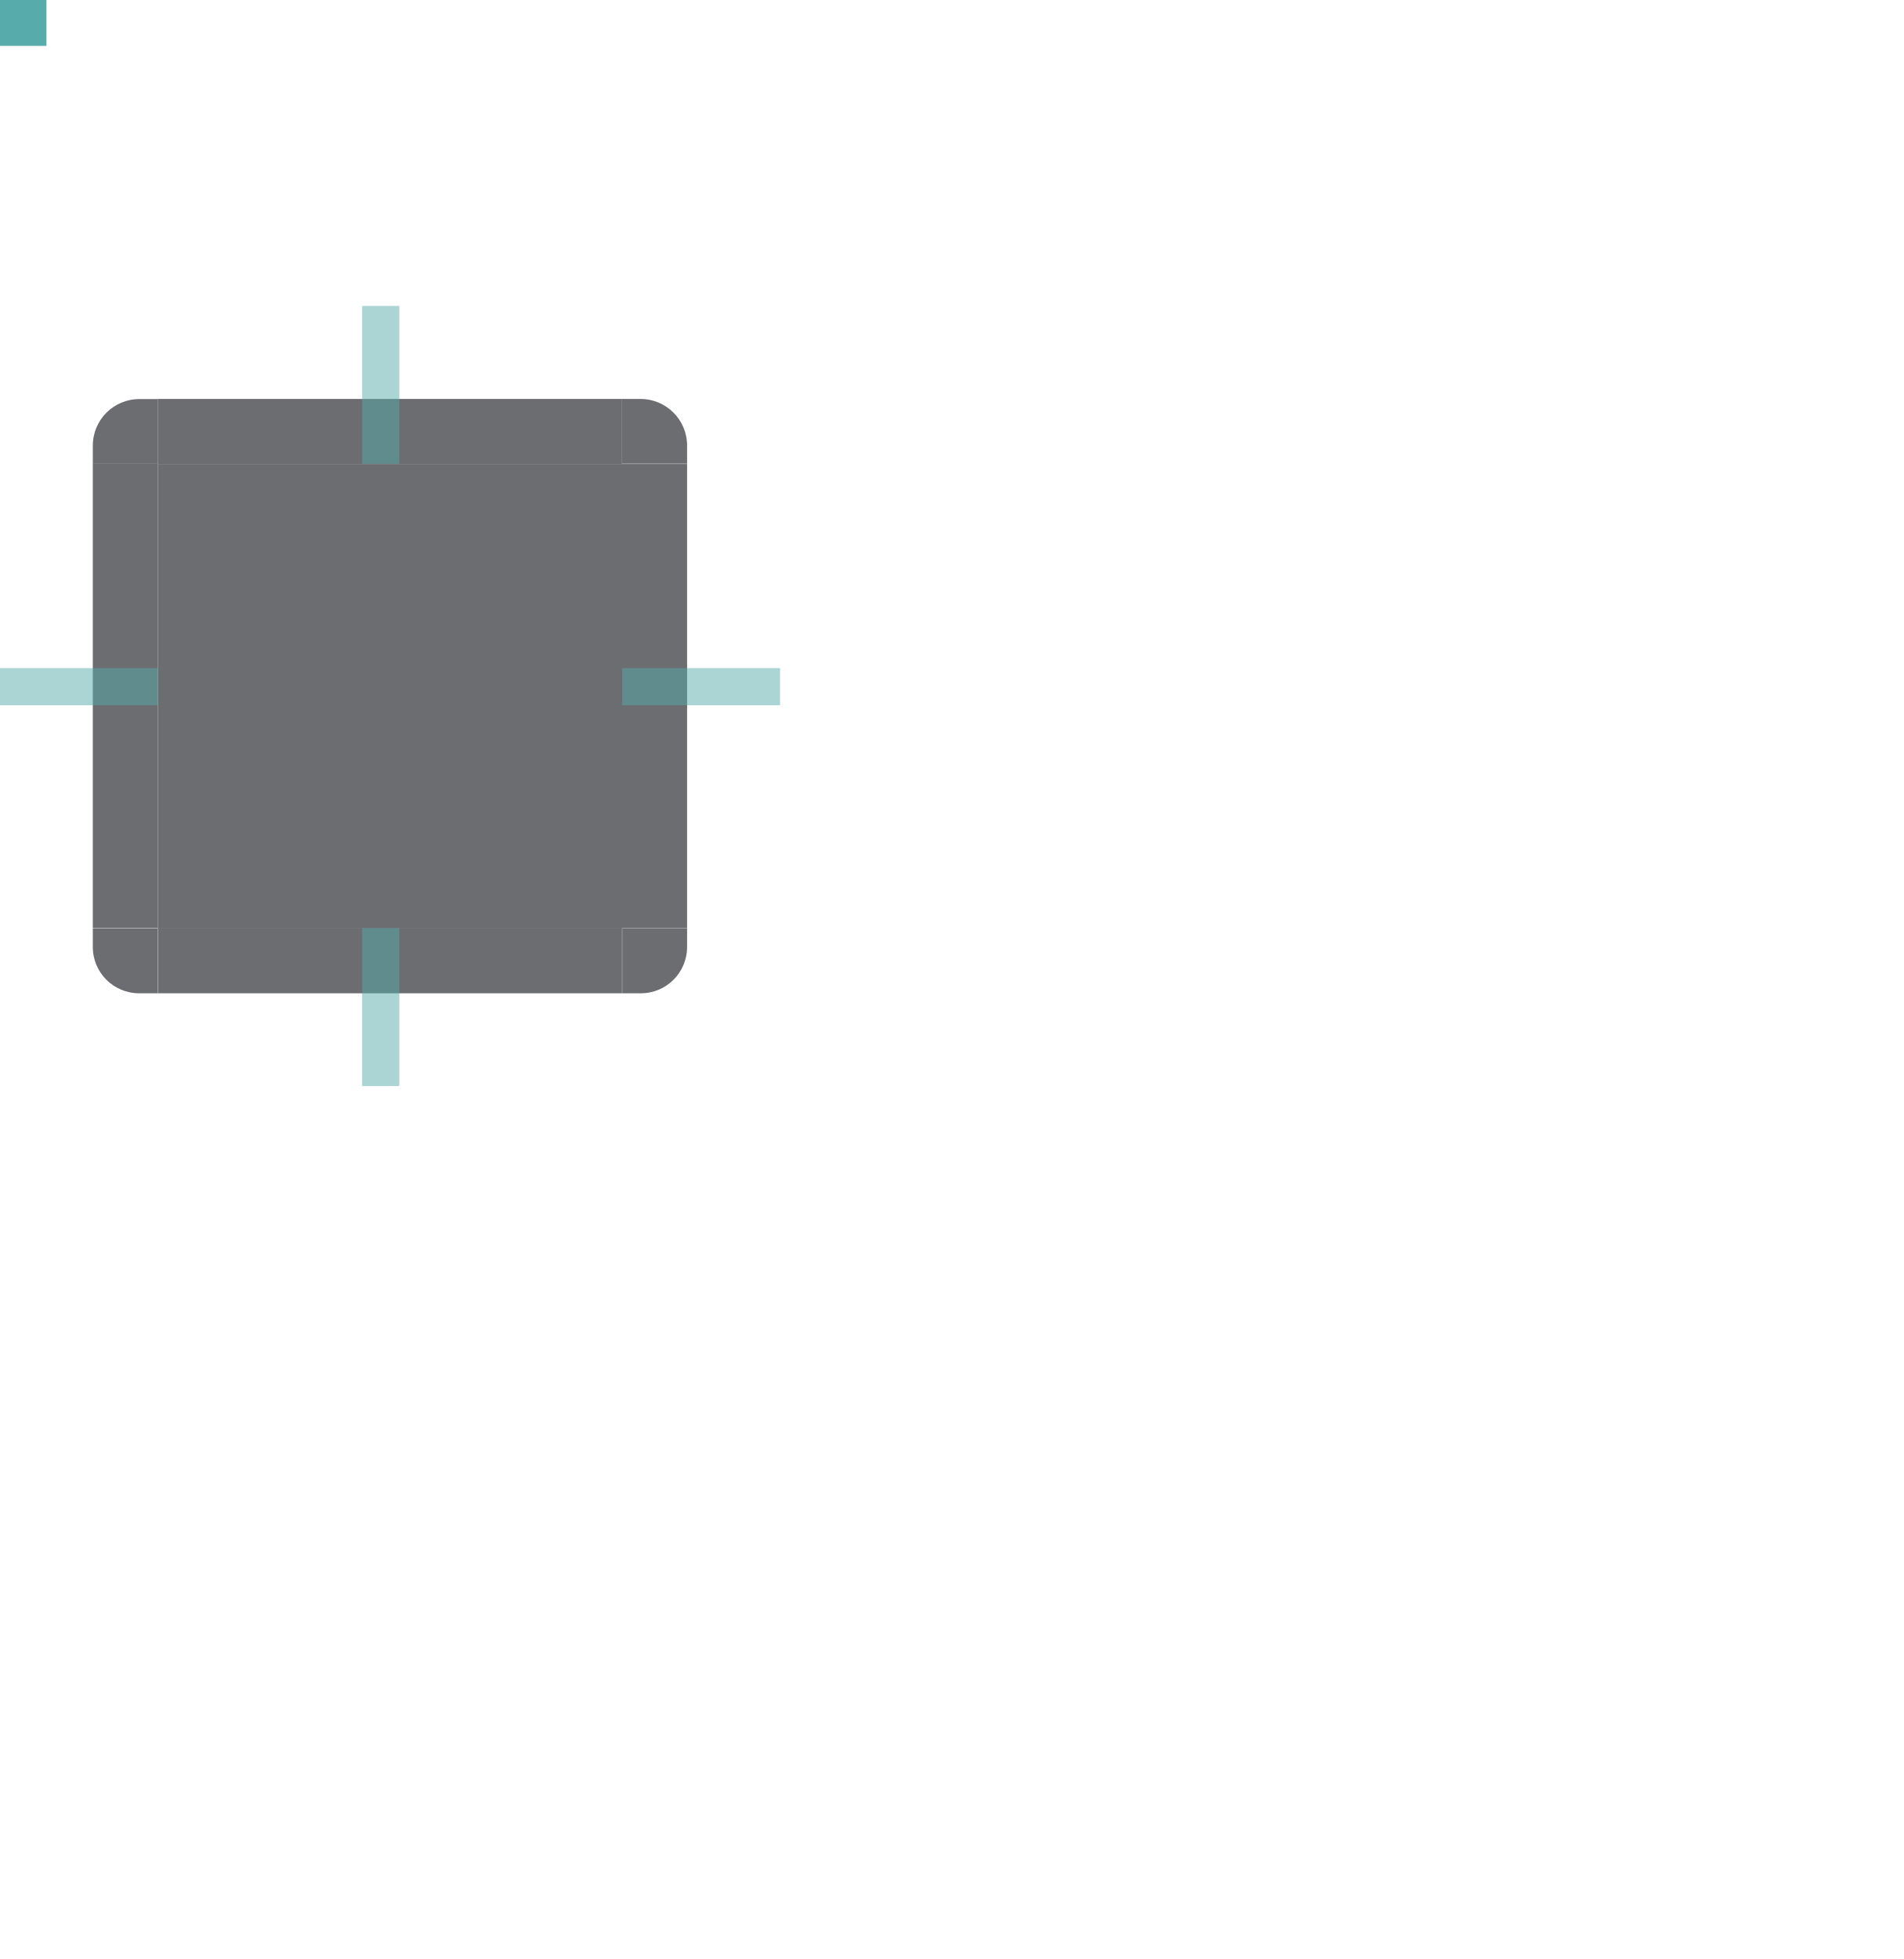
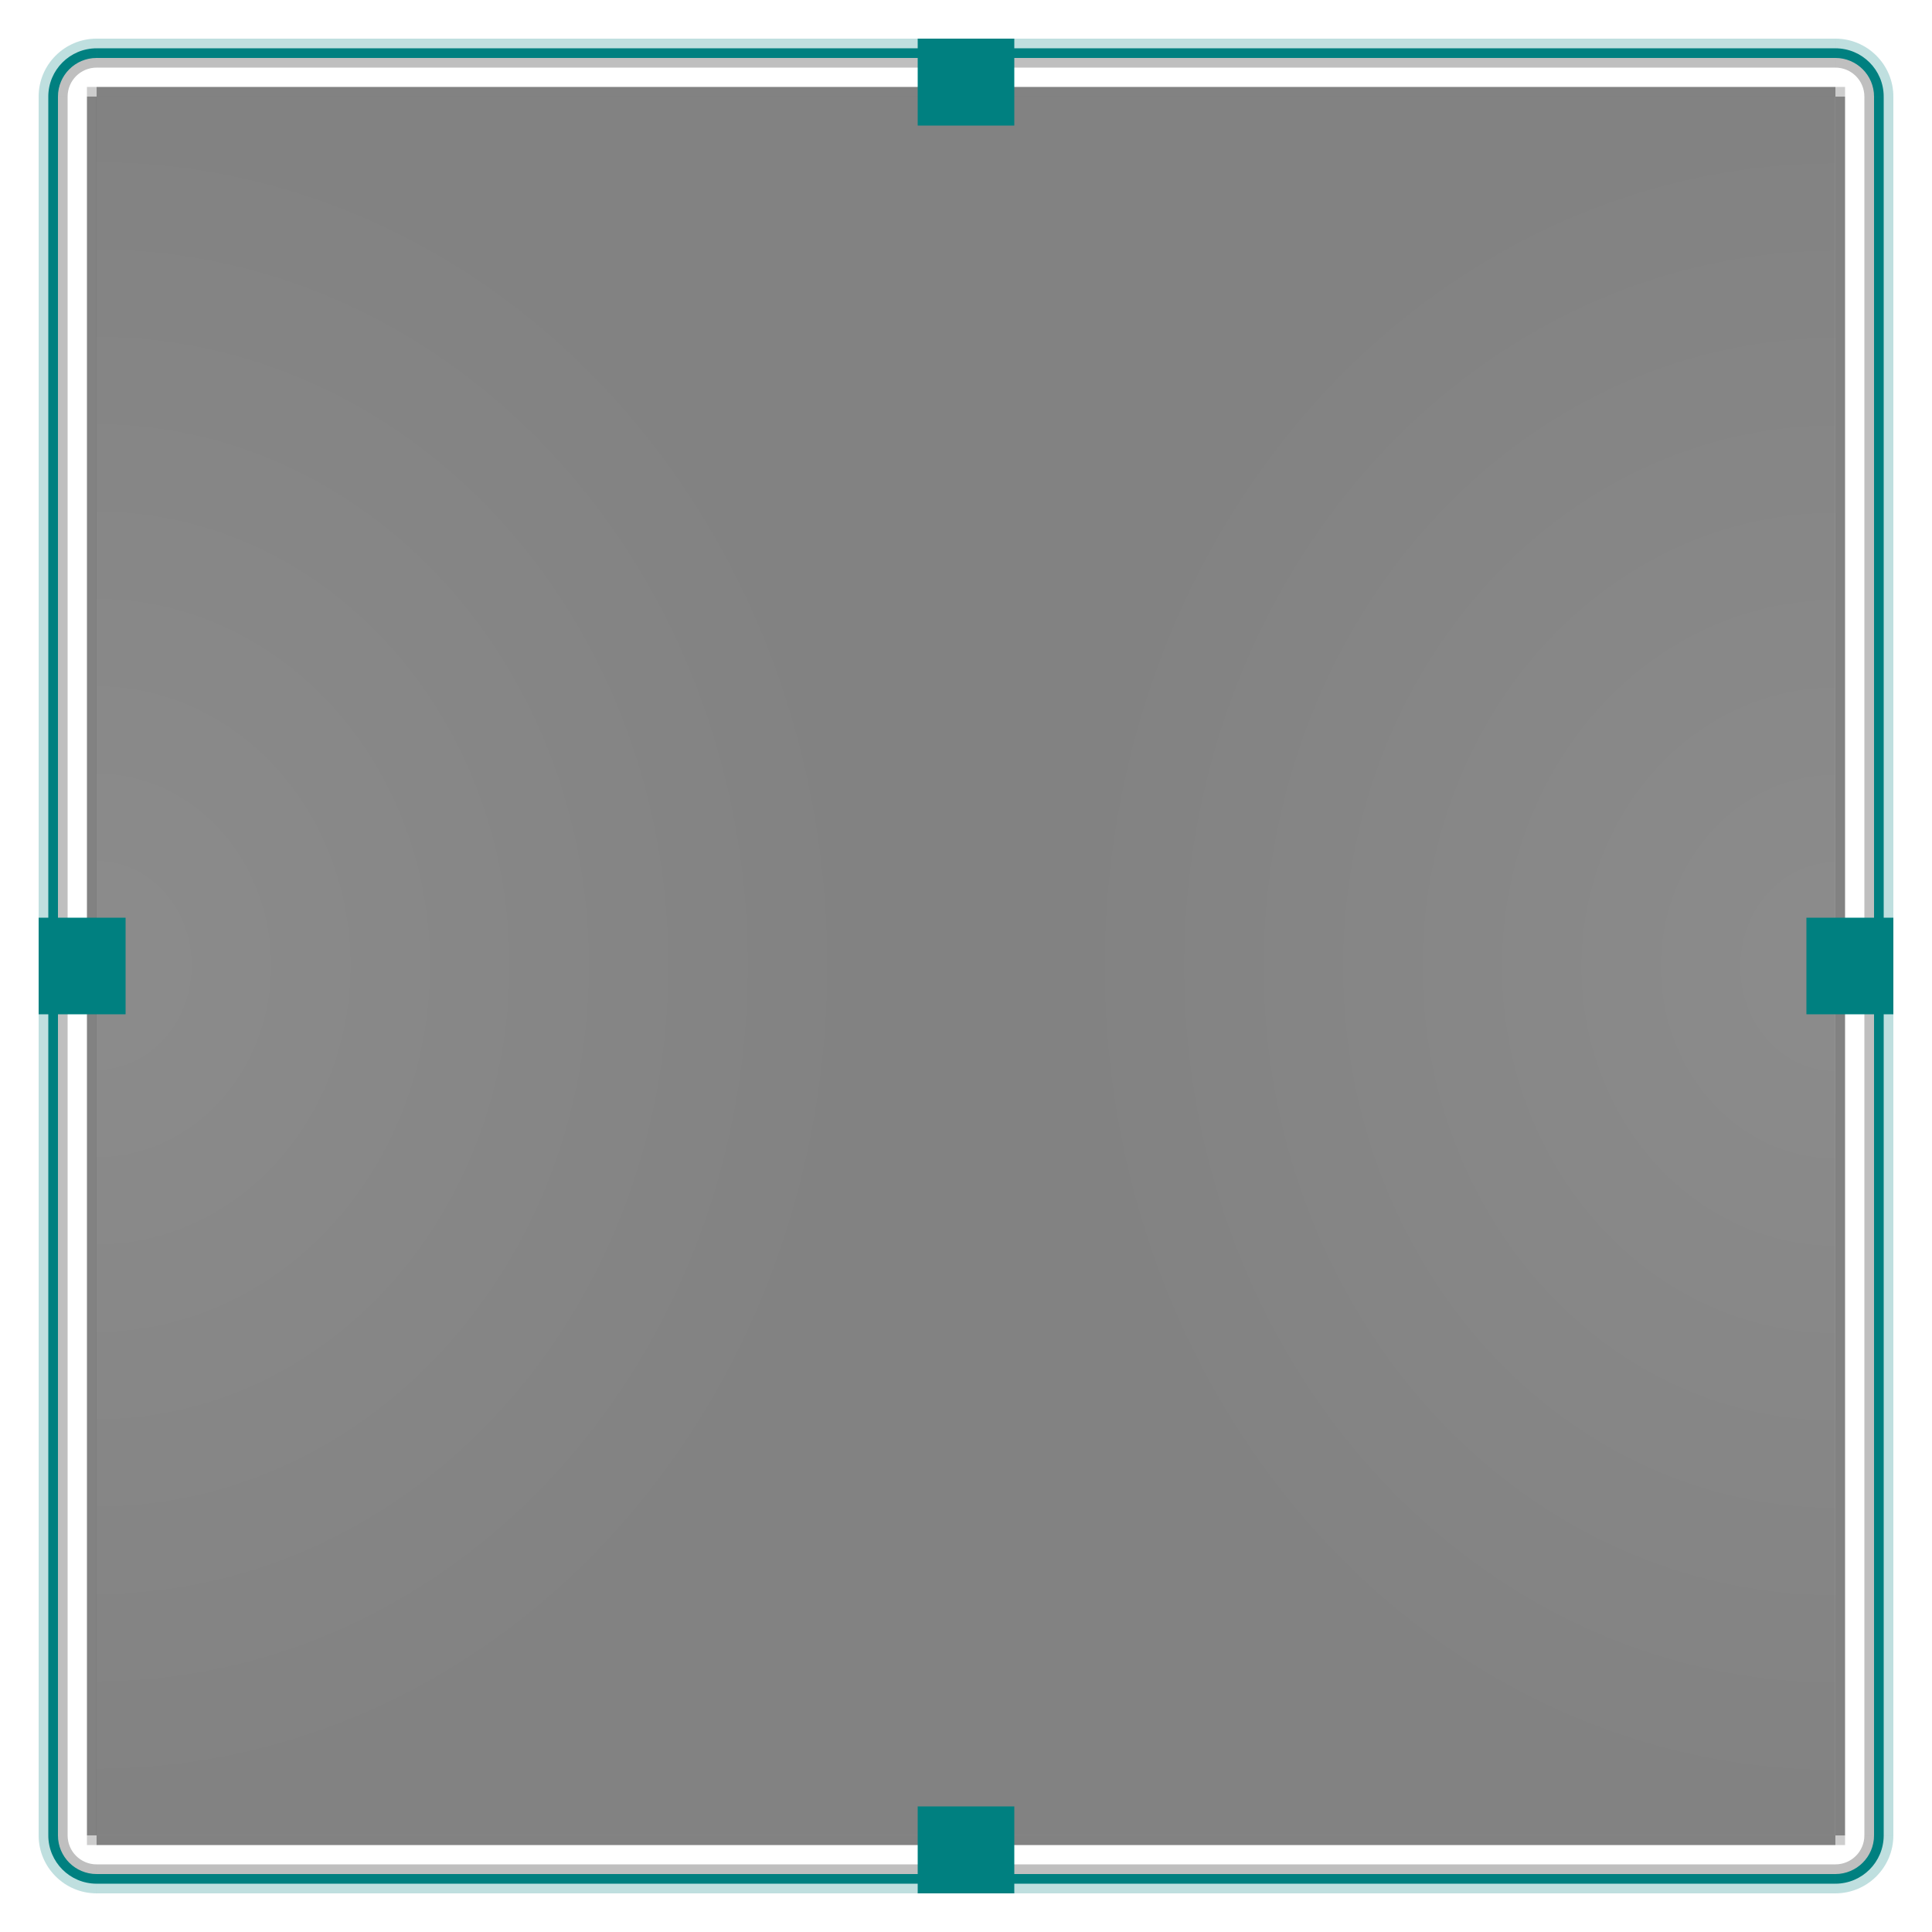
- <svg xmlns="http://www.w3.org/2000/svg" xmlns:xlink="http://www.w3.org/1999/xlink" id="svg3642" width="205" height="210.939" version="1">
-   <defs id="defs3644">
-     <linearGradient id="linearGradient4465">
-       <stop id="stop4467" offset="0" style="stop-color:#000000;stop-opacity:0.51" />
-       <stop id="stop4469" offset="1" style="stop-color:#000000;stop-opacity:0" />
+ <svg xmlns="http://www.w3.org/2000/svg" xmlns:xlink="http://www.w3.org/1999/xlink" width="200" height="200" id="svg5725" version="1.1">
+   <defs id="defs5727">
+     <linearGradient id="linearGradient9237">
+       <stop style="stop-color:#000000;stop-opacity:0.235;" offset="0" id="stop9239" />
+       <stop style="stop-color:#000000;stop-opacity:0;" offset="1" id="stop9241" />
    </linearGradient>
-     <radialGradient id="radialGradient3382" cx="984" cy="905.362" r="8.5" fx="984" fy="905.362" gradientTransform="matrix(7.8257357e-6,1.411771,-1.411767,7.8257123e-6,1466.152,-1289.251)" gradientUnits="userSpaceOnUse" xlink:href="#linearGradient4465" />
-     <radialGradient id="radialGradient4255" cx="982.909" cy="906.453" r="8.5" fx="982.909" fy="906.453" gradientTransform="matrix(1.411758,5.5406049e-6,-5.5406032e-6,1.411757,-1199.624,-1229.758)" gradientUnits="userSpaceOnUse" xlink:href="#linearGradient4465" />
-     <linearGradient id="linearGradient4259" x1="83.6" x2="83.6" y1="-969.362" y2="-957.362" gradientTransform="matrix(0.7142857,0,0,1,-317.7143,1250.362)" gradientUnits="userSpaceOnUse" xlink:href="#linearGradient4465" />
-     <radialGradient id="radialGradient4263" cx="984" cy="905.362" r="8.5" fx="984" fy="905.362" gradientTransform="matrix(-1.411767,-9.899721e-6,9.8996845e-6,-1.411762,1527.17,1378.105)" gradientUnits="userSpaceOnUse" xlink:href="#linearGradient4465" />
-     <linearGradient id="linearGradient4271" x1="83.6" x2="83.6" y1="-969.362" y2="-957.362" gradientTransform="matrix(0.7142857,0,0,1,-317.7143,1250.362)" gradientUnits="userSpaceOnUse" xlink:href="#linearGradient4465" />
-     <radialGradient id="radialGradient4275" cx="984" cy="905.362" r="8.5" fx="984" fy="905.362" gradientTransform="matrix(-1.6187099e-5,-1.411757,1.411777,-1.618734e-5,-1140.154,1439.122)" gradientUnits="userSpaceOnUse" xlink:href="#linearGradient4465" />
-     <linearGradient id="linearGradient4283" x1="83.6" x2="83.6" y1="-969.362" y2="-957.362" gradientTransform="matrix(0.7142857,0,0,1,-317.7143,1250.362)" gradientUnits="userSpaceOnUse" xlink:href="#linearGradient4465" />
-     <linearGradient id="linearGradient4452" x1="-260" x2="-260" y1="281" y2="293" gradientUnits="userSpaceOnUse" xlink:href="#linearGradient4465" />
-     <radialGradient id="radialGradient4275-3" cx="984" cy="905.362" r="8.5" fx="984" fy="905.362" gradientTransform="matrix(-1.6187099e-5,-1.411757,1.411777,-1.618734e-5,-1261.154,1406.183)" gradientUnits="userSpaceOnUse" xlink:href="#linearGradient4465" />
-     <radialGradient id="radialGradient4255-6" cx="982.909" cy="906.453" r="8.5" fx="982.909" fy="906.453" gradientTransform="matrix(1.411758,5.5406049e-6,-5.5406032e-6,1.411757,-1320.624,-1262.697)" gradientUnits="userSpaceOnUse" xlink:href="#linearGradient4465" />
-     <radialGradient id="radialGradient3382-7" cx="984" cy="905.362" r="8.5" fx="984" fy="905.362" gradientTransform="matrix(7.8257357e-6,1.411771,-1.411767,7.8257123e-6,1345.152,-1322.19)" gradientUnits="userSpaceOnUse" xlink:href="#linearGradient4465" />
-     <linearGradient id="linearGradient4452-5" x1="-260" x2="-260" y1="281" y2="293" gradientUnits="userSpaceOnUse" xlink:href="#linearGradient4465" />
-     <radialGradient id="radialGradient4263-5" cx="984" cy="905.362" r="8.5" fx="984" fy="905.362" gradientTransform="matrix(-1.411767,-9.899721e-6,9.8996845e-6,-1.411762,1406.17,1345.166)" gradientUnits="userSpaceOnUse" xlink:href="#linearGradient4465" />
-     <linearGradient id="linearGradient4403" x1="83.6" x2="83.6" y1="-969.362" y2="-957.362" gradientTransform="matrix(0.7142857,0,0,1,-317.7143,1250.362)" gradientUnits="userSpaceOnUse" xlink:href="#linearGradient4465" />
-     <linearGradient id="linearGradient4405" x1="83.6" x2="83.6" y1="-969.362" y2="-957.362" gradientTransform="matrix(0.7142857,0,0,1,-317.7143,1250.362)" gradientUnits="userSpaceOnUse" xlink:href="#linearGradient4465" />
-     <linearGradient id="linearGradient4407" x1="83.6" x2="83.6" y1="-969.362" y2="-957.362" gradientTransform="matrix(0.7142857,0,0,1,-317.7143,1250.362)" gradientUnits="userSpaceOnUse" xlink:href="#linearGradient4465" />
+     <linearGradient id="linearGradient9223">
+       <stop style="stop-color:#ffffff;stop-opacity:0.078;" offset="0" id="stop9225" />
+       <stop style="stop-color:#ffffff;stop-opacity:0;" offset="1" id="stop9227" />
+     </linearGradient>
+     <linearGradient id="linearGradient9195">
+       <stop style="stop-color:#000000;stop-opacity:0.588;" offset="0" id="stop9197" />
+       <stop style="stop-color:#000000;stop-opacity:0;" offset="1" id="stop9199" />
+     </linearGradient>
+     <radialGradient xlink:href="#linearGradient9223" id="radialGradient9243" cx="-18.688" cy="1032.363" fx="-18.688" fy="1032.363" r="10" gradientTransform="matrix(0.9090909,3.5741479e-6,-1.0527484e-5,1,-1.687995,-8.1927033e-4)" gradientUnits="userSpaceOnUse" />
+     <radialGradient xlink:href="#linearGradient9223" id="radialGradient9247" gradientUnits="userSpaceOnUse" gradientTransform="matrix(-0.9090909,-6.9492045e-7,2.0468546e-6,-1,-6.587346,2064.725)" cx="-8.688" cy="1032.363" fx="-8.688" fy="1032.363" r="10" />
  </defs>
-   <g id="layer3" style="opacity:0.66">
-     <g style="fill:#000000;fill-opacity:0" id="shadow-center" transform="matrix(0.3157031,0,0,0.3157031,1.894219,193.8907)">
-       <path style="fill:#000000;fill-opacity:0;stroke:none" id="path3642" d="m -6,-7.999 0,62 62,0 0,-62 -62,0 z" />
+   <g id="layer1" transform="translate(0,-852.3622)">
+     <g id="right" transform="matrix(0.5,0,0,-8.999997,200.3438,10243.619)" style="stroke:none">
+       <rect style="fill:#000000;fill-opacity:0;stroke:none" id="rect3217" width="4" height="20" x="-18.688" y="1022.362" />
+       <rect transform="scale(-1,1)" y="1022.362" x="12.688" height="20" width="2" id="rect3219" style="fill:#000000;fill-opacity:0.251;stroke:none" />
+       <rect style="fill:#008080;fill-opacity:0.251;stroke:none" id="rect3221" width="4" height="20" x="-12.688" y="1022.362" />
+       <rect y="1022.362" x="-12.688" height="20" width="2" id="rect3223" style="fill:#008080;fill-opacity:1;stroke:none" />
+       <rect style="fill:#000000;fill-opacity:0.49;stroke:none" id="rect3225" width="2" height="20" x="18.688" y="1022.362" transform="scale(-1,1)" />
    </g>
-     <rect style="opacity:1;fill:#008080;fill-opacity:1;stroke:none" id="hint-tile-center" width="5" height="5" x="0" y="-.06" />
-   </g>
-   <g id="layer1" style="display:inline;opacity:0.66">
-     <path style="display:inline;opacity:1;fill:#1e2127;fill-opacity:1;fill-rule:evenodd;stroke:none;stroke-width:0.1;stroke-miterlimit:4;stroke-dasharray:none;stroke-opacity:1" d="m 66.984,42.957 v 6.971 h 7.006 v -1.943 c 0,-2.785 -2.242,-5.027 -5.027,-5.027 z" id="topright" />
-     <path style="display:inline;opacity:1;fill:#1e2127;fill-opacity:1;fill-rule:evenodd;stroke:none;stroke-width:0.05;stroke-miterlimit:4;stroke-dasharray:none;stroke-opacity:1" d="m 67.007,99.978 v 6.977 h 1.988 c 2.766,0 4.994,-2.228 4.994,-4.994 v -1.982 z" id="bottomright" />
-     <path style="display:inline;opacity:1;fill:#1e2127;fill-opacity:1;fill-rule:evenodd;stroke:none;stroke-width:0.05;stroke-miterlimit:4;stroke-dasharray:none;stroke-opacity:1" d="m 9.994,99.978 v 1.982 c 0,2.766 2.228,4.994 4.994,4.994 h 1.977 v -6.977 z" id="bottomleft" />
-     <rect style="display:inline;opacity:1;fill:#1e2127;fill-opacity:1;fill-rule:evenodd;stroke:none;stroke-width:0.05;stroke-miterlimit:4;stroke-dasharray:none;stroke-opacity:1" id="bottom" width="49.988" height="7.001" x="16.994" y="99.953" ry="0" />
-     <rect style="display:inline;opacity:1;fill:#1e2127;fill-opacity:1;fill-rule:evenodd;stroke:none;stroke-width:0.05;stroke-miterlimit:4;stroke-dasharray:none;stroke-opacity:1" id="right" width="7.008" height="49.993" x="66.982" y="49.96" />
-     <rect style="display:inline;opacity:1;fill:#1e2127;fill-opacity:1;fill-rule:evenodd;stroke:none;stroke-width:0.05;stroke-miterlimit:4;stroke-dasharray:none;stroke-opacity:1" id="left" width="7" height="50.018" x="9.994" y="49.924" />
-     <rect style="display:inline;opacity:1;fill:#1e2127;fill-opacity:1;fill-rule:evenodd;stroke:none;stroke-width:0.05;stroke-miterlimit:4;stroke-dasharray:none;stroke-opacity:1" id="top" width="49.988" height="7.003" x="16.994" y="42.957" />
-     <rect style="display:inline;opacity:1;fill:#1e2127;fill-opacity:1;fill-rule:evenodd;stroke:none;stroke-width:0.05;stroke-miterlimit:4;stroke-dasharray:none;stroke-opacity:1" id="center" width="50.014" height="50.018" x="16.994" y="49.96" />
-     <path style="display:inline;opacity:1;fill:#1e2127;fill-opacity:1;fill-rule:evenodd;stroke:none;stroke-width:0.1;stroke-miterlimit:4;stroke-dasharray:none;stroke-opacity:1" d="m 17,42.968 h -1.979 c -2.785,0 -5.027,2.242 -5.027,5.027 v 1.943 h 7.006 z" id="topleft" />
-     <rect style="opacity:0.5;fill:#008080;fill-opacity:1;stroke:none" id="hint-top-margin" width="4" height="17" x="39" y="32.94" />
-     <rect style="opacity:0.5;fill:#008080;fill-opacity:1;stroke:none" id="hint-left-margin" width="4" height="17" x="71.94" y="-17" transform="rotate(90)" />
-     <rect style="opacity:0.5;fill:#008080;fill-opacity:1;stroke:none" id="hint-bottom-margin" width="4" height="17" x="39" y="99.94" />
-     <rect style="opacity:0.5;fill:#008080;fill-opacity:1;stroke:none" id="hint-right-margin" width="4" height="17" x="71.94" y="-84" transform="rotate(90)" />
+     <g id="center" transform="matrix(9,0,0,8.999997,178.1875,-8338.895)" style="stroke:none">
+       <rect style="fill:#000000;fill-opacity:0.49;stroke:none" id="rect7812" width="20" height="20" x="-18.688" y="1022.362" />
+       <rect y="1022.362" x="-18.688" height="20" width="9.091" id="rect9235" style="fill:url(#radialGradient9243);fill-opacity:1.0;stroke:none" />
+       <rect style="fill:url(#radialGradient9247);fill-opacity:1.0;stroke:none" id="rect9245" width="9.091" height="20" x="-7.778" y="1022.362" />
+     </g>
+     <g id="top" transform="matrix(0,-0.5,-8.999997,0,9391.257,852.0185)" style="stroke:none">
+       <rect style="fill:#000000;fill-opacity:0;stroke:none" id="rect3852" width="4" height="20" x="-18.688" y="1022.362" />
+       <rect transform="scale(-1,1)" y="1022.362" x="12.688" height="20" width="2" id="rect3854" style="fill:#000000;fill-opacity:0.251;stroke:none" />
+       <rect style="fill:#008080;fill-opacity:0.251;stroke:none" id="rect3856" width="4" height="20" x="-12.688" y="1022.362" />
+       <rect y="1022.362" x="-12.688" height="20" width="2" id="rect3858" style="fill:#008080;fill-opacity:1;stroke:none" />
+       <rect style="fill:#000000;fill-opacity:0.49;stroke:none" id="rect3189" width="2" height="20" x="18.688" y="1022.362" transform="scale(-1,1)" />
+     </g>
+     <g style="stroke:none" transform="matrix(0,0.5,8.999997,0,-9191.257,1052.706)" id="bottom">
+       <rect y="1022.362" x="-18.688" height="20" width="4" id="rect3205" style="fill:#000000;fill-opacity:0;stroke:none" />
+       <rect style="fill:#000000;fill-opacity:0.251;stroke:none" id="rect3207" width="2" height="20" x="12.688" y="1022.362" transform="scale(-1,1)" />
+       <rect y="1022.362" x="-12.688" height="20" width="4" id="rect3209" style="fill:#008080;fill-opacity:0.251;stroke:none" />
+       <rect style="fill:#008080;fill-opacity:1;stroke:none" id="rect3211" width="2" height="20" x="-12.688" y="1022.362" />
+       <rect transform="scale(-1,1)" y="1022.362" x="18.688" height="20" width="2" id="rect3213" style="fill:#000000;fill-opacity:0.49;stroke:none" />
+     </g>
+     <rect y="947.362" x="187" height="10" width="9" id="hint-right-margin" style="fill:#008080;fill-opacity:1;stroke:none" />
+     <rect y="-105" x="856.362" height="10" width="9" id="hint-top-margin" style="fill:#008080;fill-opacity:1;stroke:none" transform="matrix(0,1,-1,0,0,0)" />
+     <rect transform="matrix(0,1,-1,0,0,0)" style="fill:#008080;fill-opacity:1;stroke:none" id="hint-bottom-margin" width="9" height="10" x="1039.362" y="-105" />
+     <g style="stroke:none" transform="matrix(-0.5,0,0,8.999997,-0.34375,-8338.895)" id="left">
+       <rect y="1022.362" x="-18.688" height="20" width="4" id="rect3193" style="fill:#000000;fill-opacity:0;stroke:none" />
+       <rect style="fill:#000000;fill-opacity:0.251;stroke:none" id="rect3195" width="2" height="20" x="12.688" y="1022.362" transform="scale(-1,1)" />
+       <rect y="1022.362" x="-12.688" height="20" width="4" id="rect3197" style="fill:#008080;fill-opacity:0.251;stroke:none" />
+       <rect style="fill:#008080;fill-opacity:1;stroke:none" id="rect3199" width="2" height="20" x="-12.688" y="1022.362" />
+       <rect transform="scale(-1,1)" y="1022.362" x="18.688" height="20" width="2" id="rect3201" style="fill:#000000;fill-opacity:0.49;stroke:none" />
+     </g>
+     <rect style="fill:#008080;fill-opacity:1;stroke:none" id="hint-left-margin" width="9" height="10" x="4" y="947.362" />
+     <g id="topleft" transform="translate(6,0)">
+       <path id="path3227" d="m 4,856.362 c -3.309,0 -6,2.691 -6,6 l 2,0 c 0,-2.209 1.791,-4 4,-4 l 0,-2 z" style="fill:#008080;fill-opacity:0.251;stroke:none" />
+       <path id="path3997" d="m 4,857.362 c -2.761,0 -5,2.239 -5,5 l 1,0 c 0,-2.209 1.791,-4 4,-4 l 0,-1 z" style="fill:#008080;fill-opacity:1;stroke:none" />
+       <path id="path3999" d="m 4,858.362 c -2.209,0 -4,1.791 -4,4 l 1,0 c 0,-1.657 1.343,-3 3,-3 l 0,-1 z" style="fill:#000000;fill-opacity:0.251;stroke:none" />
+       <rect style="fill:#000000;fill-opacity:0.196;stroke:none" id="rect4033" width="1" height="1" x="9" y="9" transform="translate(-6,852.3622)" />
+     </g>
+     <g transform="matrix(-1,0,0,1,194,0)" id="topright">
+       <path style="fill:#008080;fill-opacity:0.251;stroke:none" d="m 4,856.362 c -3.309,0 -6,2.691 -6,6 l 2,0 c 0,-2.209 1.791,-4 4,-4 l 0,-2 z" id="path4037" />
+       <path style="fill:#008080;fill-opacity:1;stroke:none" d="m 4,857.362 c -2.761,0 -5,2.239 -5,5 l 1,0 c 0,-2.209 1.791,-4 4,-4 l 0,-1 z" id="path4039" />
+       <path style="fill:#000000;fill-opacity:0.251;stroke:none" d="m 4,858.362 c -2.209,0 -4,1.791 -4,4 l 1,0 c 0,-1.657 1.343,-3 3,-3 l 0,-1 z" id="path4041" />
+       <rect transform="translate(-6,852.3622)" y="9" x="9" height="1" width="1" id="rect4043" style="fill:#000000;fill-opacity:0.196;stroke:none" />
+     </g>
+     <g transform="matrix(1,0,0,-1,6,1904.724)" id="bottomleft">
+       <path style="fill:#008080;fill-opacity:0.251;stroke:none" d="m 4,856.362 c -3.309,0 -6,2.691 -6,6 l 2,0 c 0,-2.209 1.791,-4 4,-4 l 0,-2 z" id="path4047" />
+       <path style="fill:#008080;fill-opacity:1;stroke:none" d="m 4,857.362 c -2.761,0 -5,2.239 -5,5 l 1,0 c 0,-2.209 1.791,-4 4,-4 l 0,-1 z" id="path4049" />
+       <path style="fill:#000000;fill-opacity:0.251;stroke:none" d="m 4,858.362 c -2.209,0 -4,1.791 -4,4 l 1,0 c 0,-1.657 1.343,-3 3,-3 l 0,-1 z" id="path4051" />
+       <rect transform="translate(-6,852.3622)" y="9" x="9" height="1" width="1" id="rect4053" style="fill:#000000;fill-opacity:0.196;stroke:none" />
+     </g>
+     <g id="bottomright" transform="matrix(-1,0,0,-1,194,1904.724)">
+       <path id="path4057" d="m 4,856.362 c -3.309,0 -6,2.691 -6,6 l 2,0 c 0,-2.209 1.791,-4 4,-4 l 0,-2 z" style="fill:#008080;fill-opacity:0.251;stroke:none" />
+       <path id="path4059" d="m 4,857.362 c -2.761,0 -5,2.239 -5,5 l 1,0 c 0,-2.209 1.791,-4 4,-4 l 0,-1 z" style="fill:#008080;fill-opacity:1;stroke:none" />
+       <path id="path4061" d="m 4,858.362 c -2.209,0 -4,1.791 -4,4 l 1,0 c 0,-1.657 1.343,-3 3,-3 l 0,-1 z" style="fill:#000000;fill-opacity:0.251;stroke:none" />
+       <rect style="fill:#000000;fill-opacity:0.196;stroke:none" id="rect4063" width="1" height="1" x="9" y="9" transform="translate(-6,852.3622)" />
+     </g>
  </g>
</svg>
